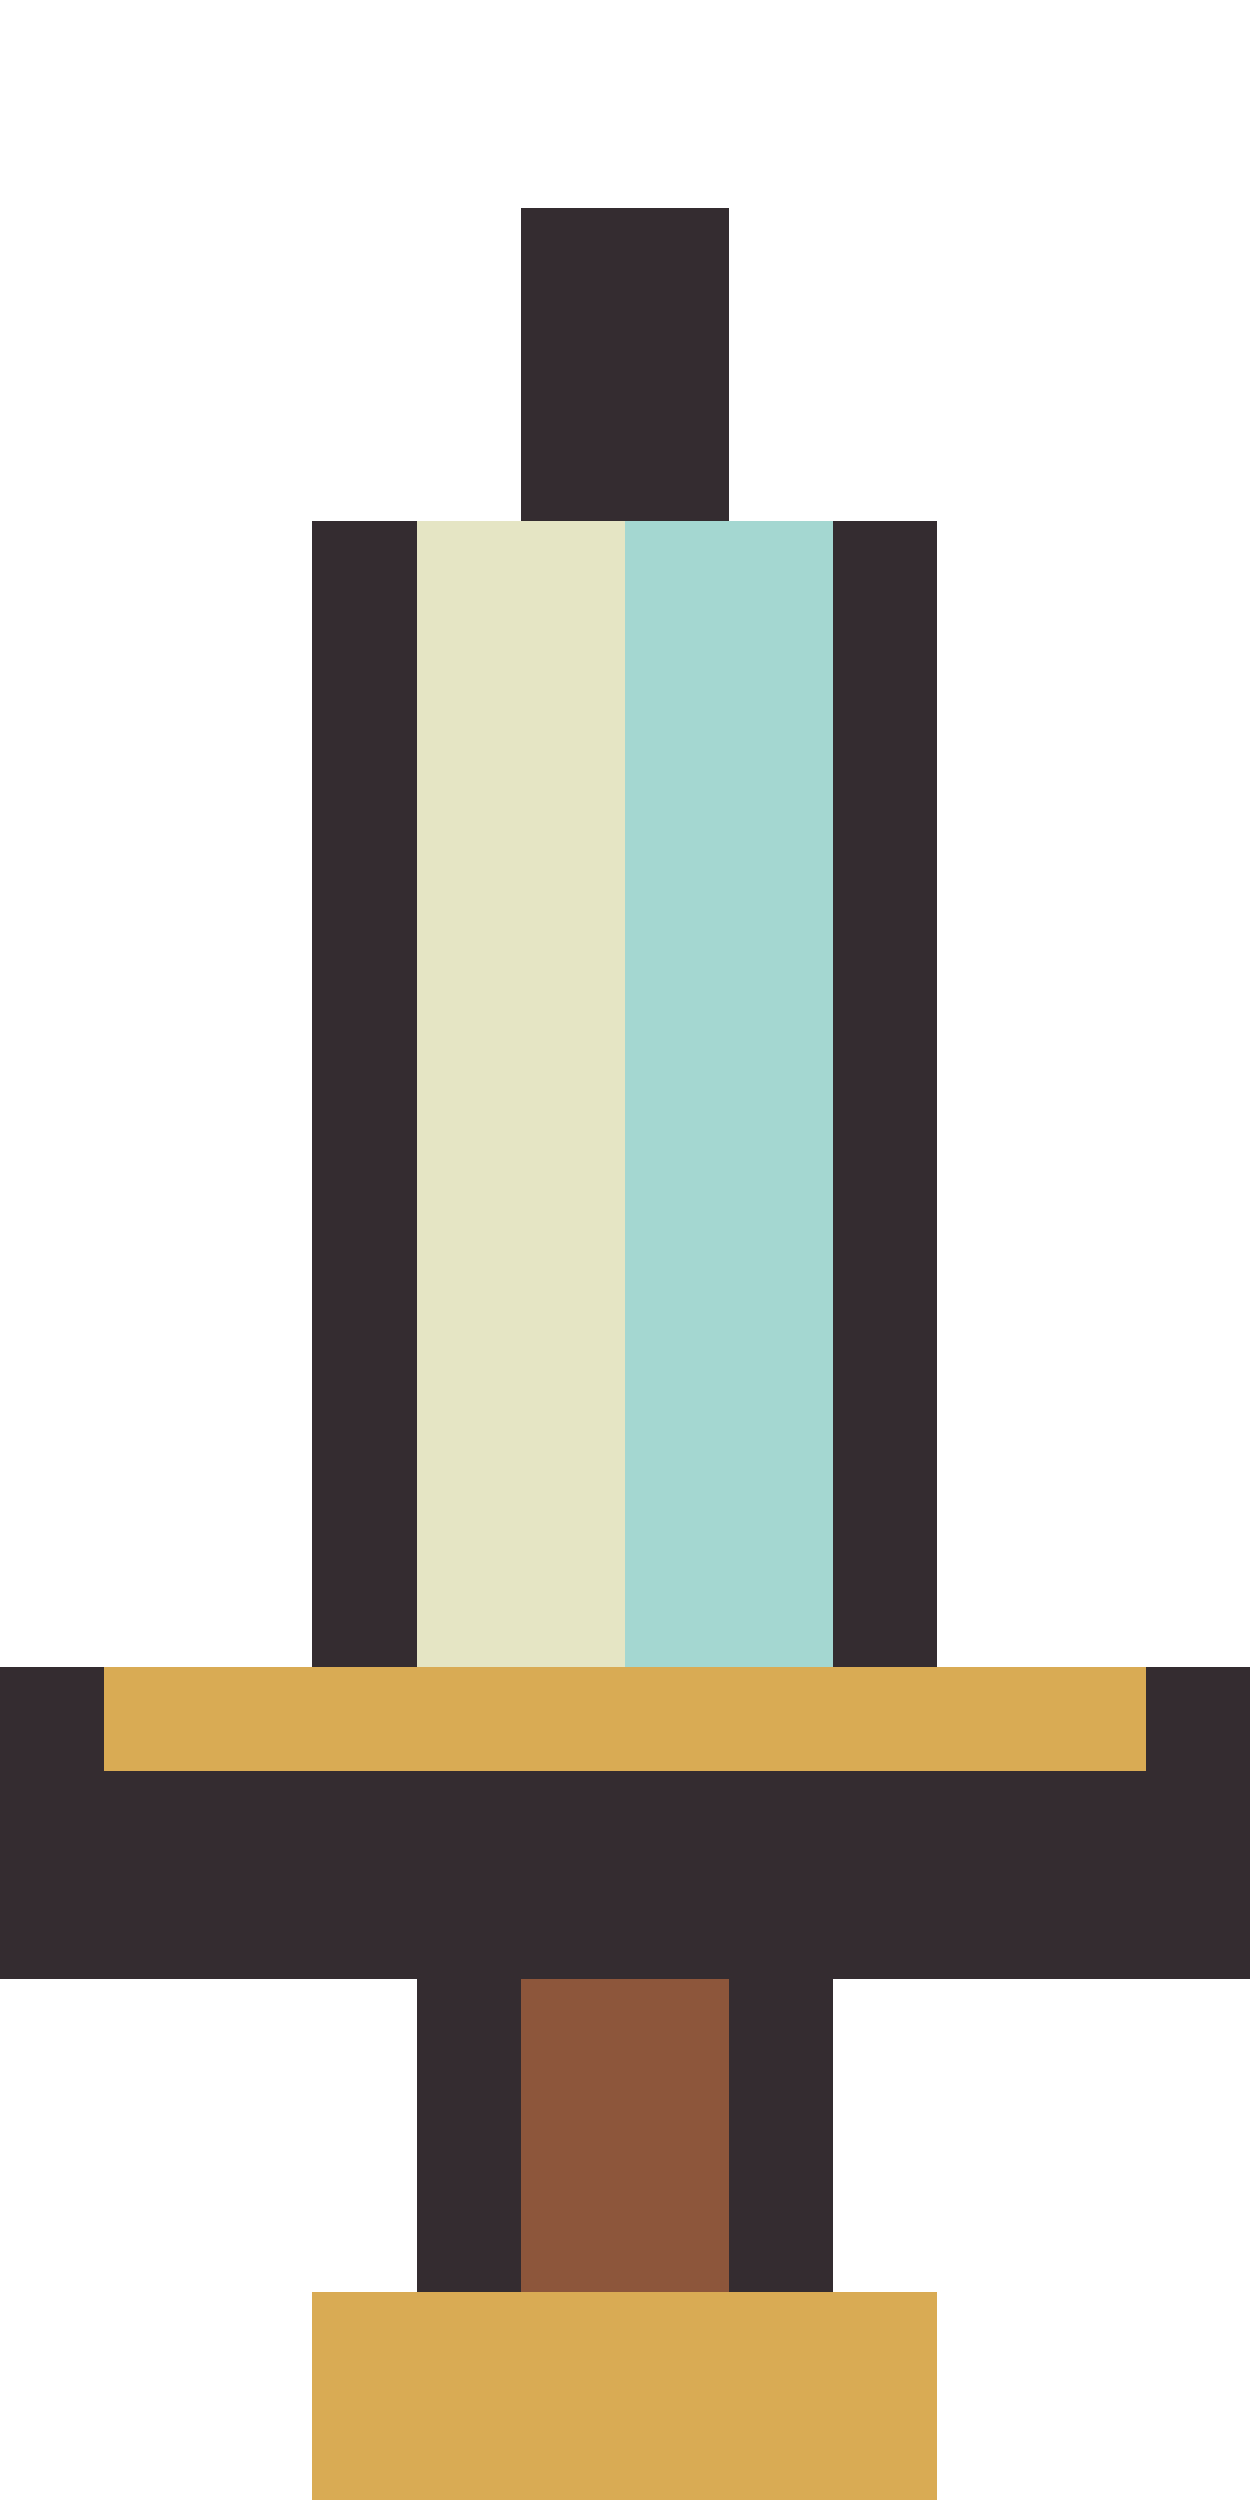
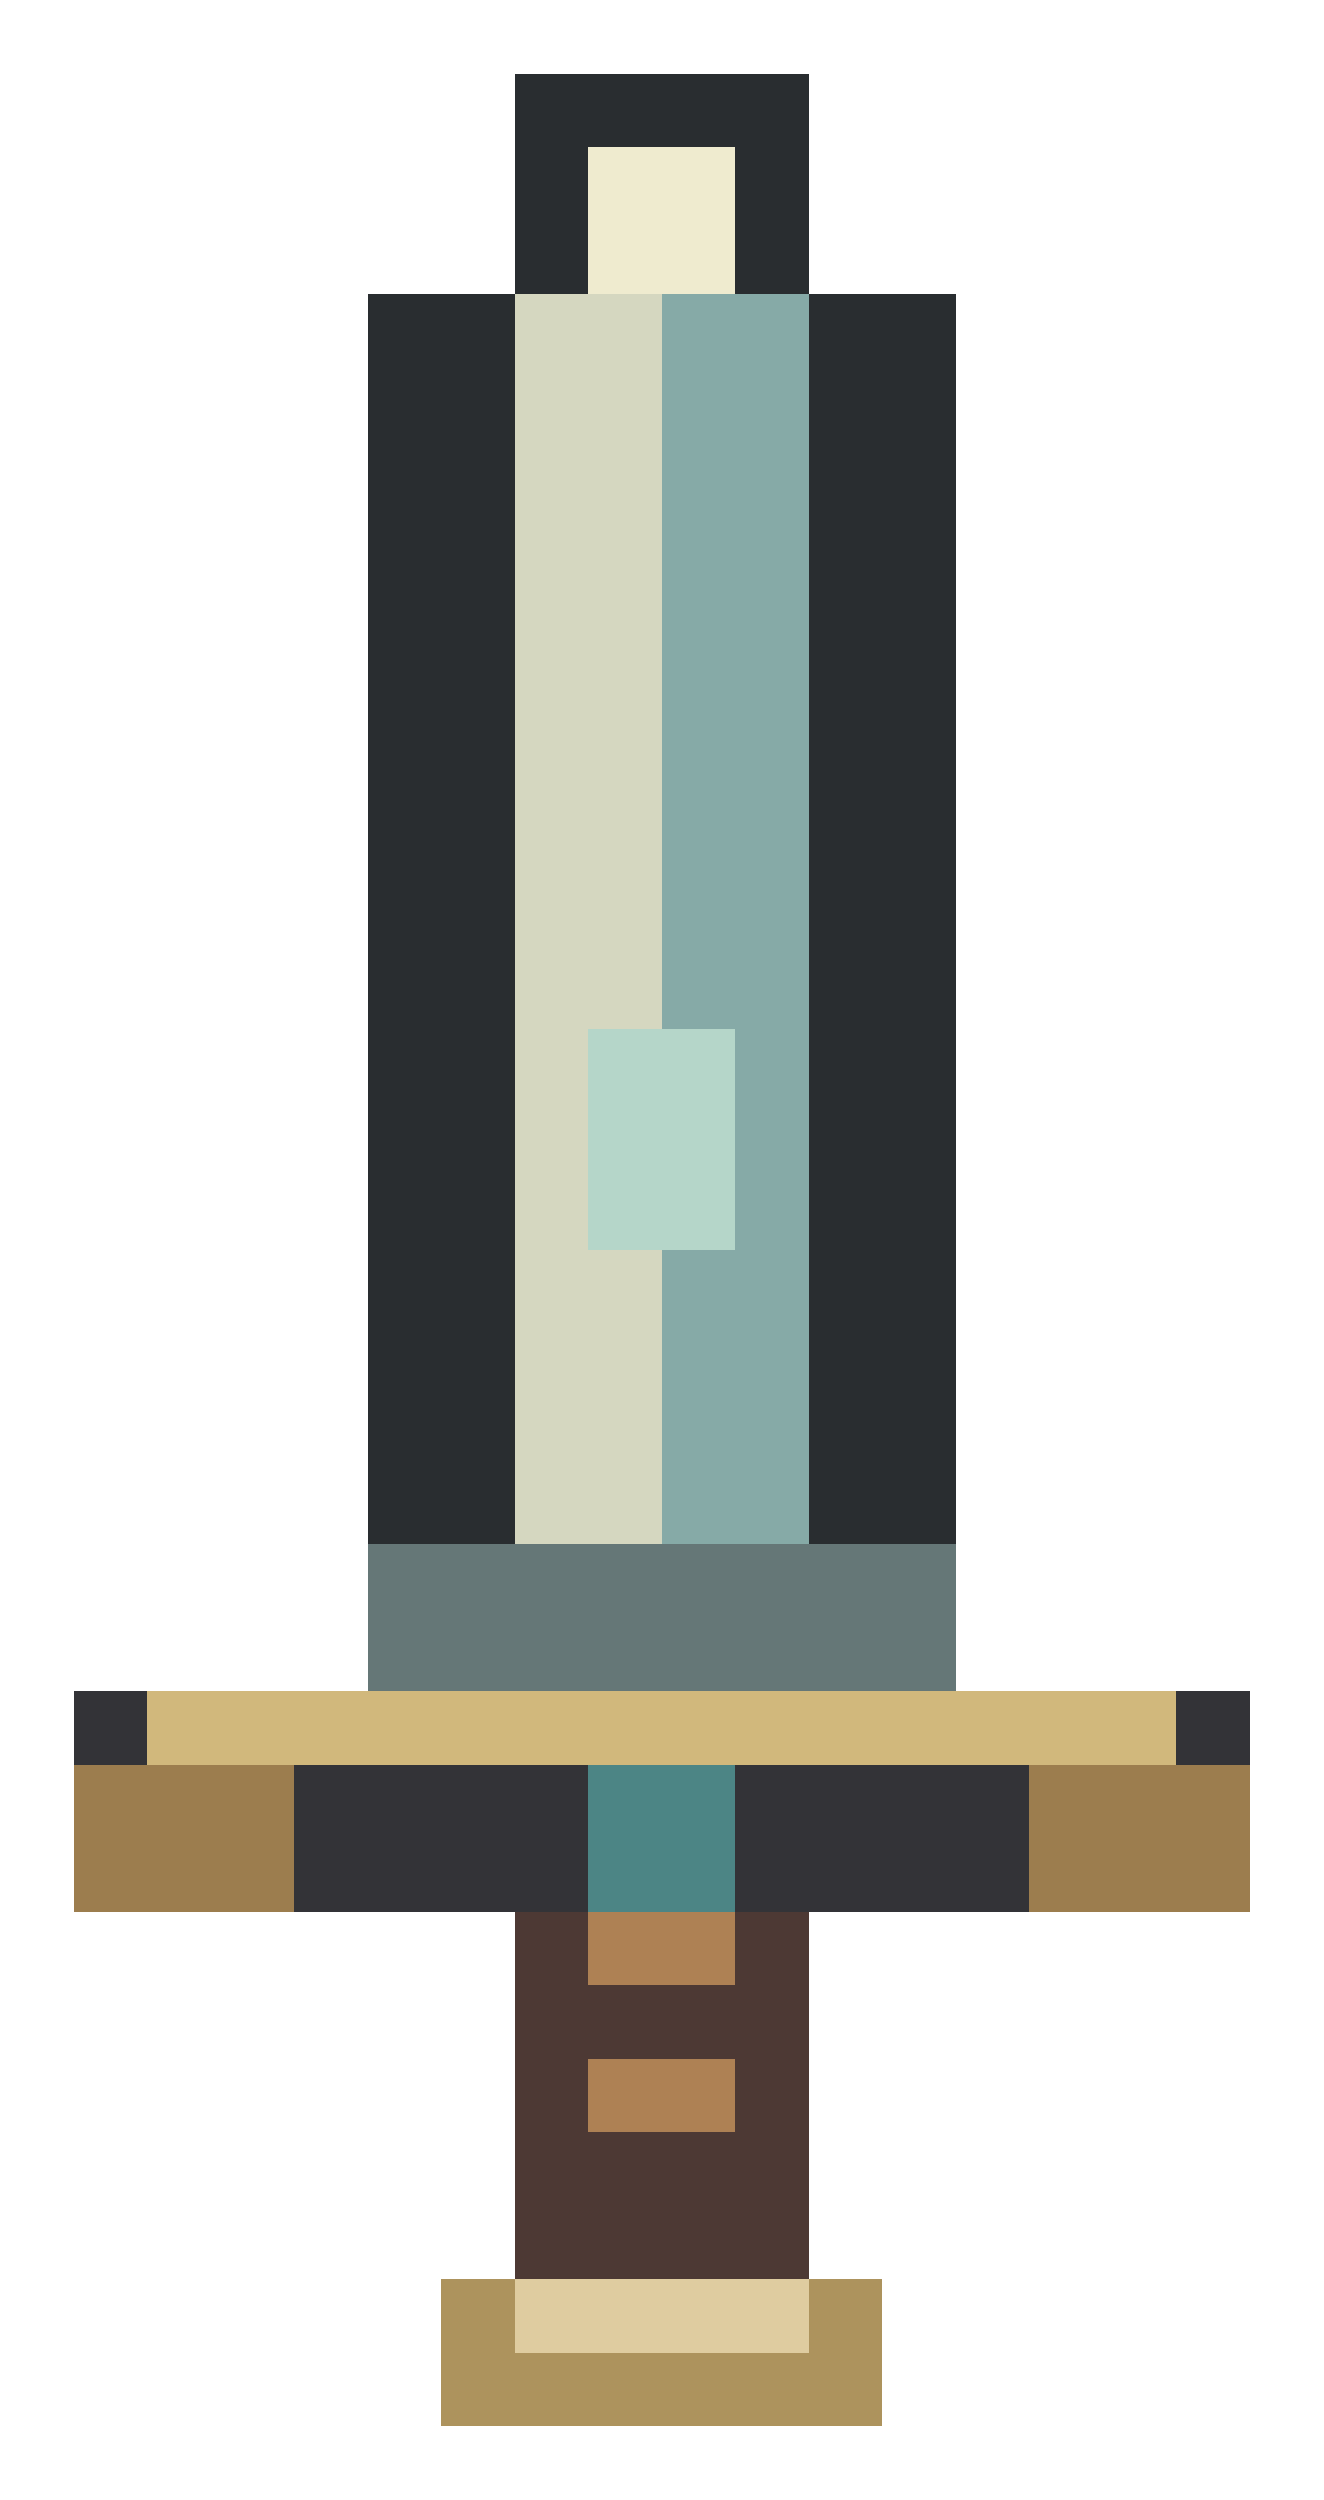
- <svg xmlns="http://www.w3.org/2000/svg" viewBox="6 0 12 24" shape-rendering="crispEdges">
-   <rect x="11" y="2" width="2" height="3" fill="#342c30" />
-   <rect x="9" y="5" width="6" height="12" fill="#342c30" />
-   <rect x="10" y="5" width="2" height="11" fill="#e5e5c4" />
-   <rect x="12" y="5" width="2" height="11" fill="#a4d7d1" />
-   <rect x="6" y="16" width="12" height="3" fill="#342c30" />
-   <rect x="7" y="16" width="10" height="1" fill="#d9ab54" />
-   <rect x="10" y="19" width="4" height="4" fill="#342c30" />
-   <rect x="11" y="19" width="2" height="3" fill="#8d563b" />
-   <rect x="9" y="22" width="6" height="2" fill="#d9ab54" />
+ <svg xmlns="http://www.w3.org/2000/svg" viewBox="7 0 18 34" shape-rendering="crispEdges">
+   <path d="M14 1h4v3h2v18h-2v2H14v-2h-2V4h2Z" fill="#292d30" />
+   <rect x="14" y="4" width="2" height="18" fill="#d5d7c0" />
+   <rect x="16" y="4" width="2" height="18" fill="#86aaa7" />
+   <rect x="15" y="2" width="2" height="2" fill="#efebcf" />
+   <rect x="12" y="21" width="8" height="2" fill="#657777" />
+   <rect x="8" y="23" width="16" height="3" fill="#333337" />
+   <rect x="9" y="23" width="14" height="1" fill="#d1b87c" />
+   <rect x="8" y="24" width="3" height="2" fill="#9c7d4e" />
+   <rect x="21" y="24" width="3" height="2" fill="#9c7d4e" />
+   <rect x="14" y="26" width="4" height="5" fill="#4d3934" />
+   <rect x="15" y="26" width="2" height="1" fill="#ae8154" />
+   <rect x="15" y="28" width="2" height="1" fill="#ae8154" />
+   <rect x="13" y="31" width="6" height="2" fill="#ad935d" />
+   <rect x="14" y="31" width="4" height="1" fill="#dfcca0" />
+   <rect x="15" y="14" width="2" height="3" fill="#b5d6c9" />
+   <rect x="15" y="24" width="2" height="2" fill="#4c8585" />
</svg>
